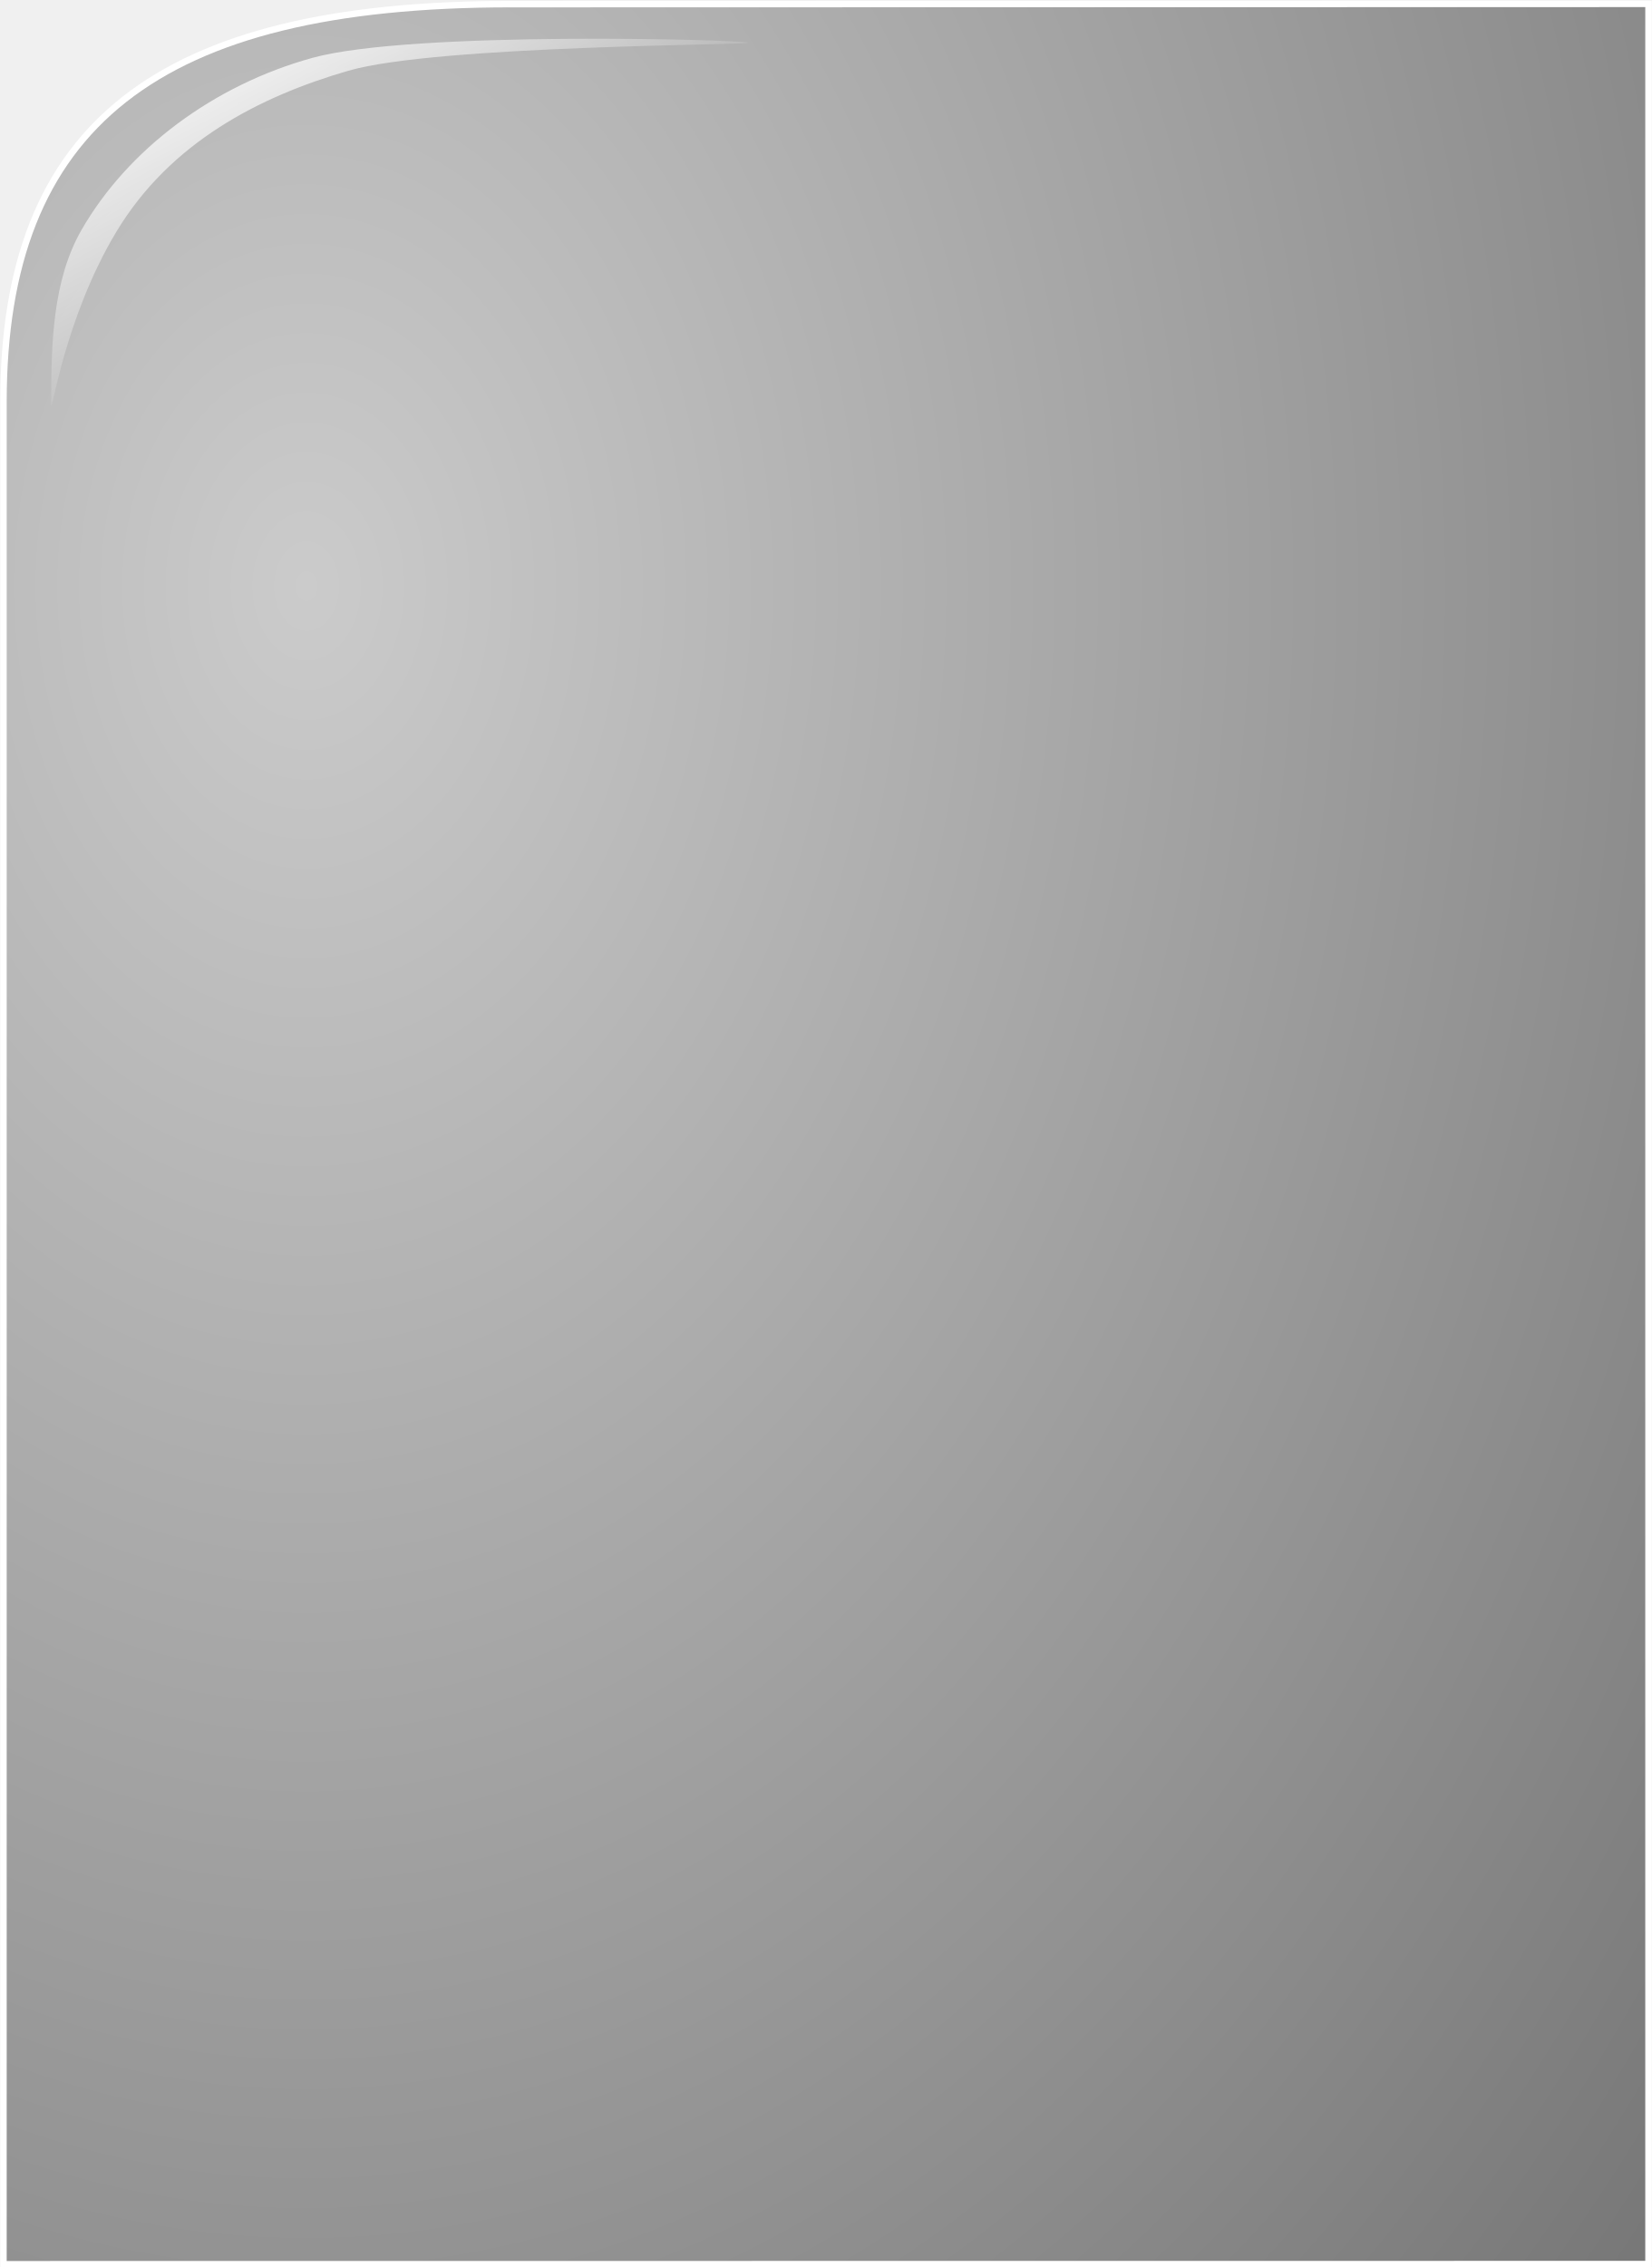
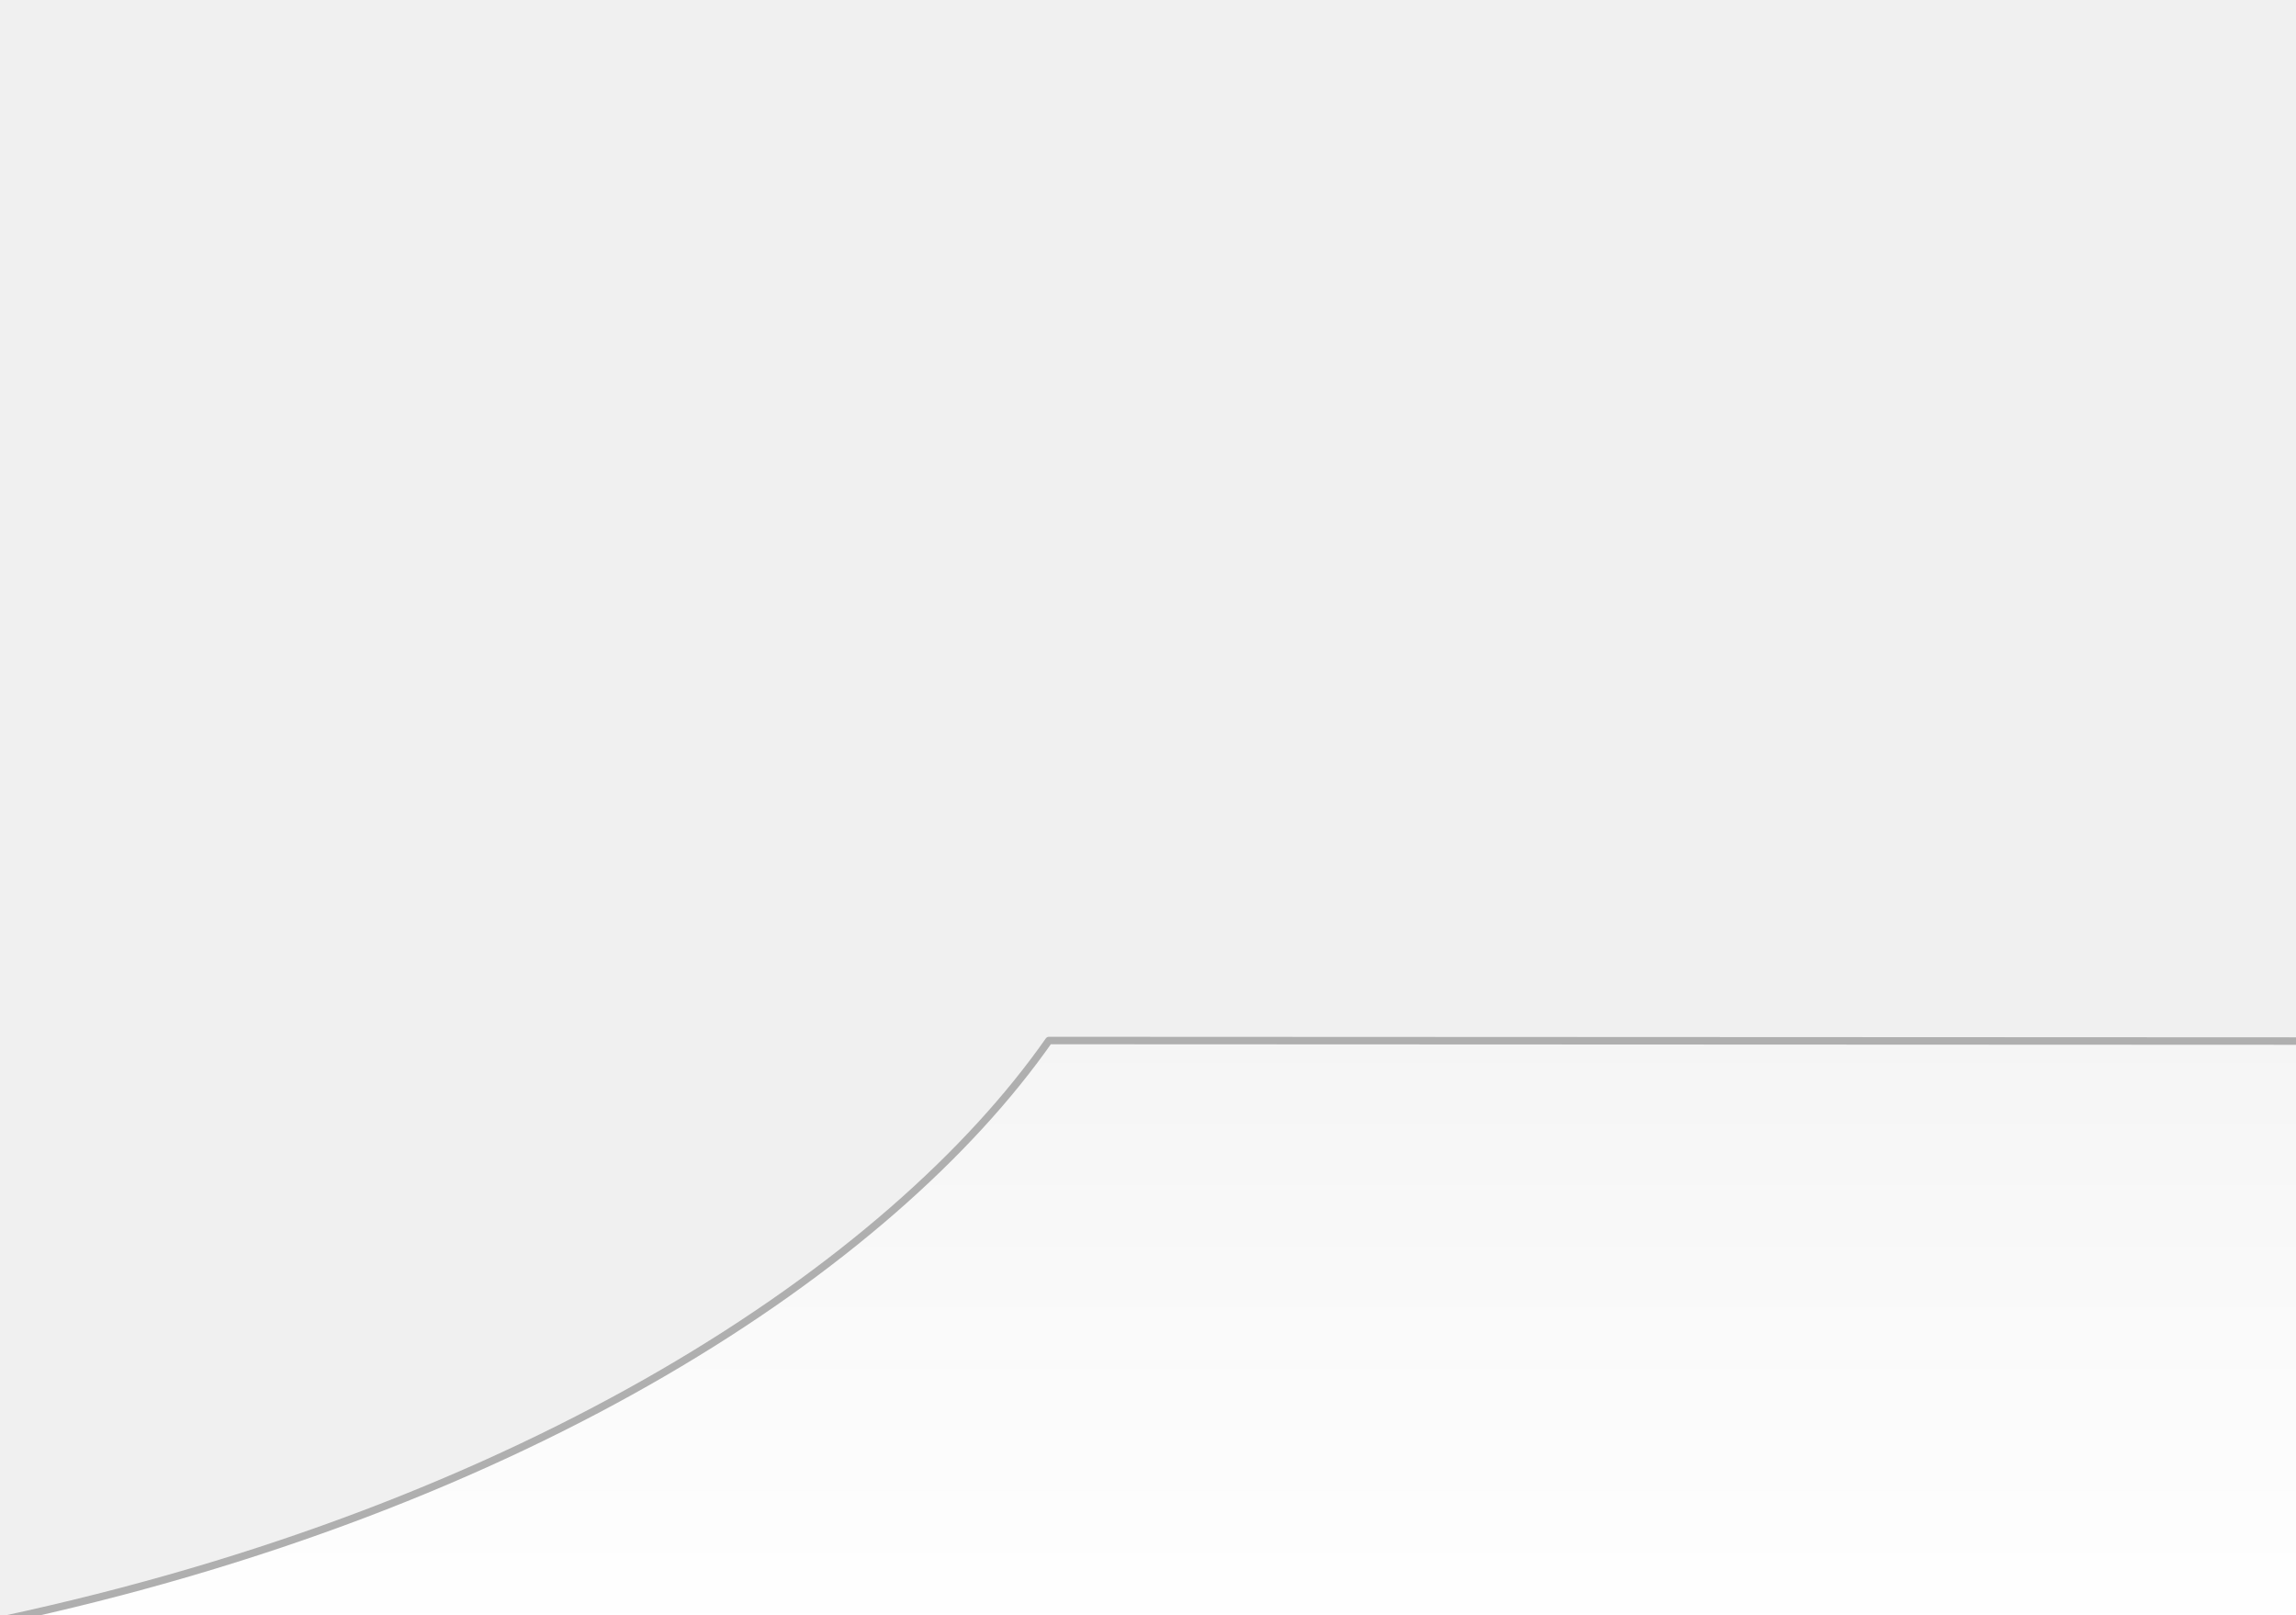
- <svg xmlns="http://www.w3.org/2000/svg" xmlns:xlink="http://www.w3.org/1999/xlink" id="svg2" width="255px" height="350px">
-   <defs id="defs5">
-     <linearGradient id="linearGradient2830">
-       <stop style="stop-color:#ffffff;stop-opacity:1;" offset="0" id="stop2832" />
-       <stop style="stop-color:#ffffff;stop-opacity:0;" offset="1" id="stop2834" />
+ <svg xmlns="http://www.w3.org/2000/svg" xmlns:xlink="http://www.w3.org/1999/xlink" height="270px" width="384px" id="svg1340">
+   <defs id="defs1343">
+     <linearGradient id="linearGradient2135">
+       <stop id="stop2137" offset="0" style="stop-color:#ffffff;stop-opacity:1;" />
+       <stop id="stop2139" offset="1" style="stop-color:#ffffff;stop-opacity:0;" />
    </linearGradient>
-     <linearGradient id="linearGradient2060">
-       <stop style="stop-color:#cbcbcb;stop-opacity:1;" offset="0" id="stop2062" />
-       <stop style="stop-color:#737373;stop-opacity:1;" offset="1" id="stop2064" />
-     </linearGradient>
-     <radialGradient xlink:href="#linearGradient2060" id="radialGradient2068" gradientTransform="scale(0.853601,1.171508)" cx="55.463" cy="77.239" fx="55.463" fy="77.239" r="345.168" gradientUnits="userSpaceOnUse" />
-     <linearGradient xlink:href="#linearGradient2830" id="linearGradient2836" gradientTransform="scale(0.808213,1.237298)" x1="43.491" y1="-0.27" x2="56.769" y2="39.668" gradientUnits="userSpaceOnUse" />
+     <linearGradient gradientUnits="userSpaceOnUse" y2="241.901" x2="91.767" y1="547.627" x1="91.767" gradientTransform="scale(1.99202,0.502003)" id="linearGradient2141" xlink:href="#linearGradient2135" />
  </defs>
-   <path style="stroke-opacity:1;stroke-linejoin:miter;stroke-linecap:butt;stroke-width:1px;stroke:#ffffff;fill-rule:evenodd;fill-opacity:1.0;fill:url(#radialGradient2068)" d="M 0.534,349.572 L 254.54,349.55 L 254.54,0.595 L 78.79,0.637 C 24.231,0.65 0.534,19.353 0.534,62.093 L 0.534,349.572 z " id="path1298" />
-   <path style="stroke-opacity:1;stroke-linejoin:miter;stroke-linecap:butt;stroke-width:1px;stroke:none;fill-rule:evenodd;fill-opacity:1.0;fill:url(#linearGradient2836)" d="M 7.909,62.301 C 7.897,53.158 8.106,43.296 12.591,35.491 C 19.711,23.099 32.913,13.152 48.255,8.929 C 63.597,4.706 114.312,6.12 115.482,6.579 C 116.496,6.976 67.527,6.949 53.806,10.917 C 40.086,14.886 26.3,21.957 17.987,35.748 C 9.872,49.209 7.912,64.616 7.909,62.301 z " id="path2070" />
+   <path id="path1361" d="M 0.091,270.908 L 384.824,271.09 L 384.734,174.066 L 175.424,173.976 C 148.957,211.737 88.333,252.043 0.091,270.908 z " style="stroke-miterlimit:4;stroke-dasharray:none;stroke-opacity:1;stroke-linejoin:round;stroke-linecap:round;stroke-width:1.25;stroke:#afafaf;fill-rule:evenodd;fill-opacity:1.0;fill:url(#linearGradient2141)" />
+   <path id="path1357" d="" style="fill:#000000" />
</svg>
